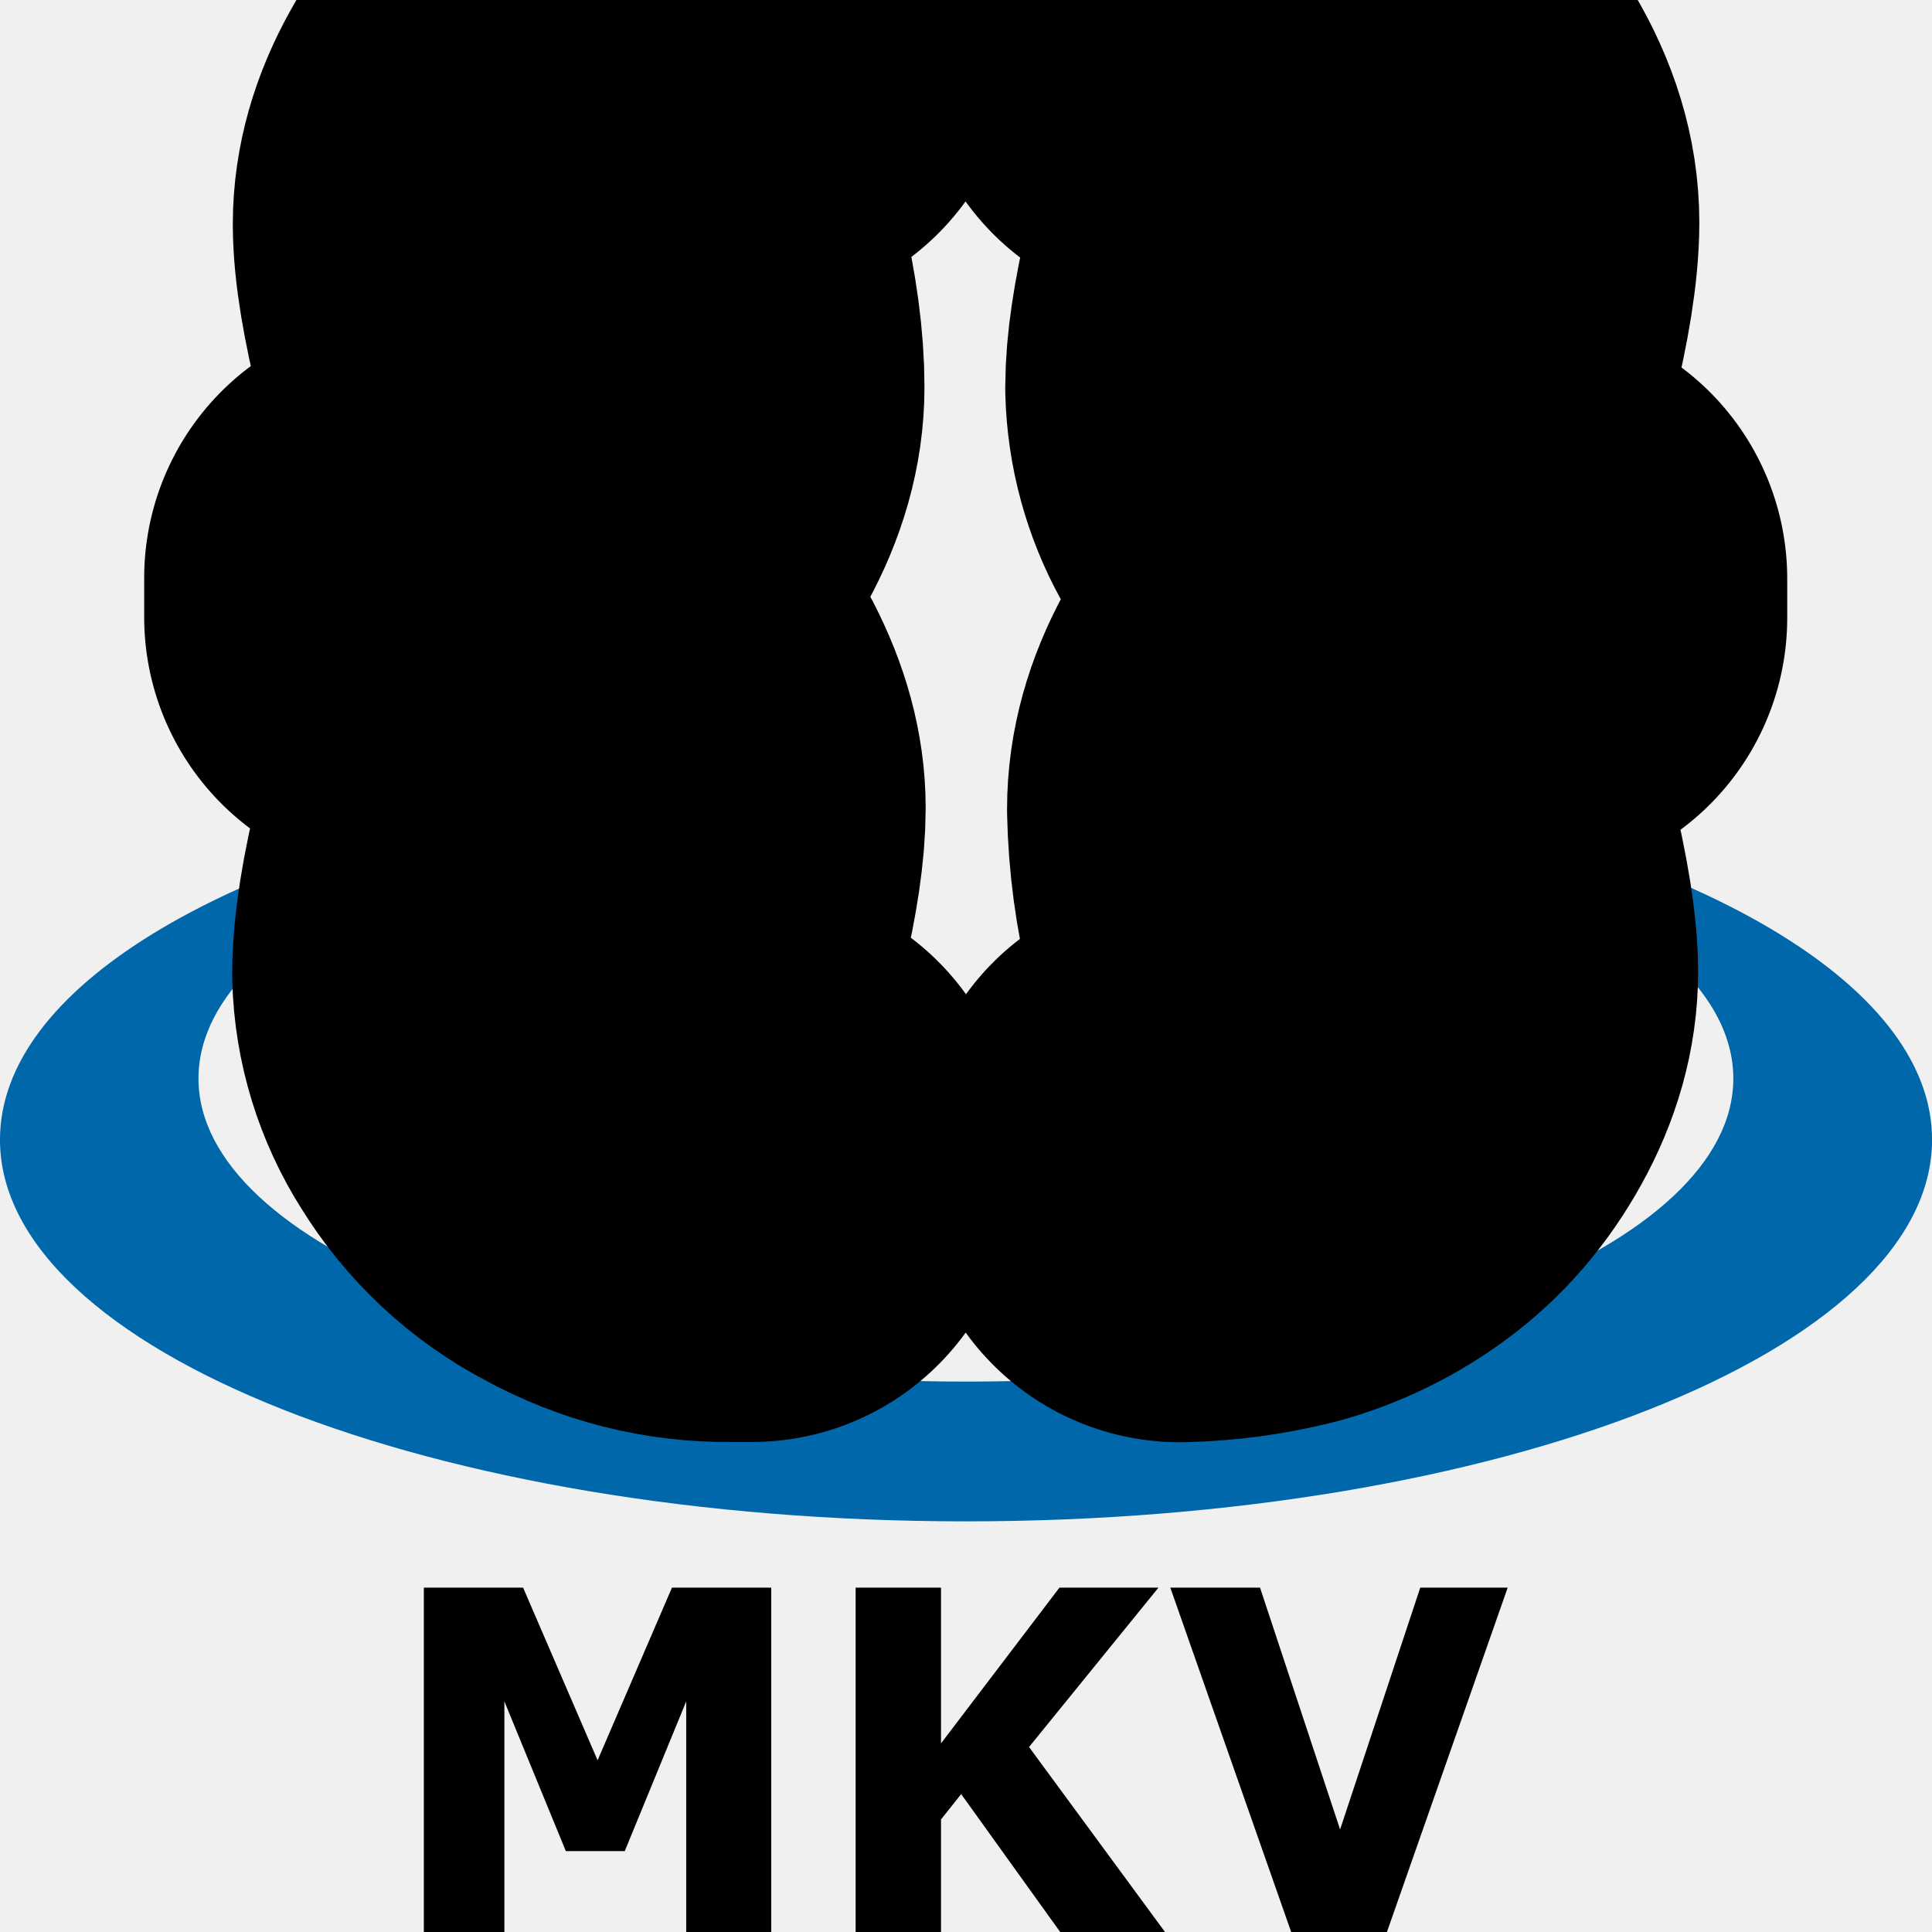
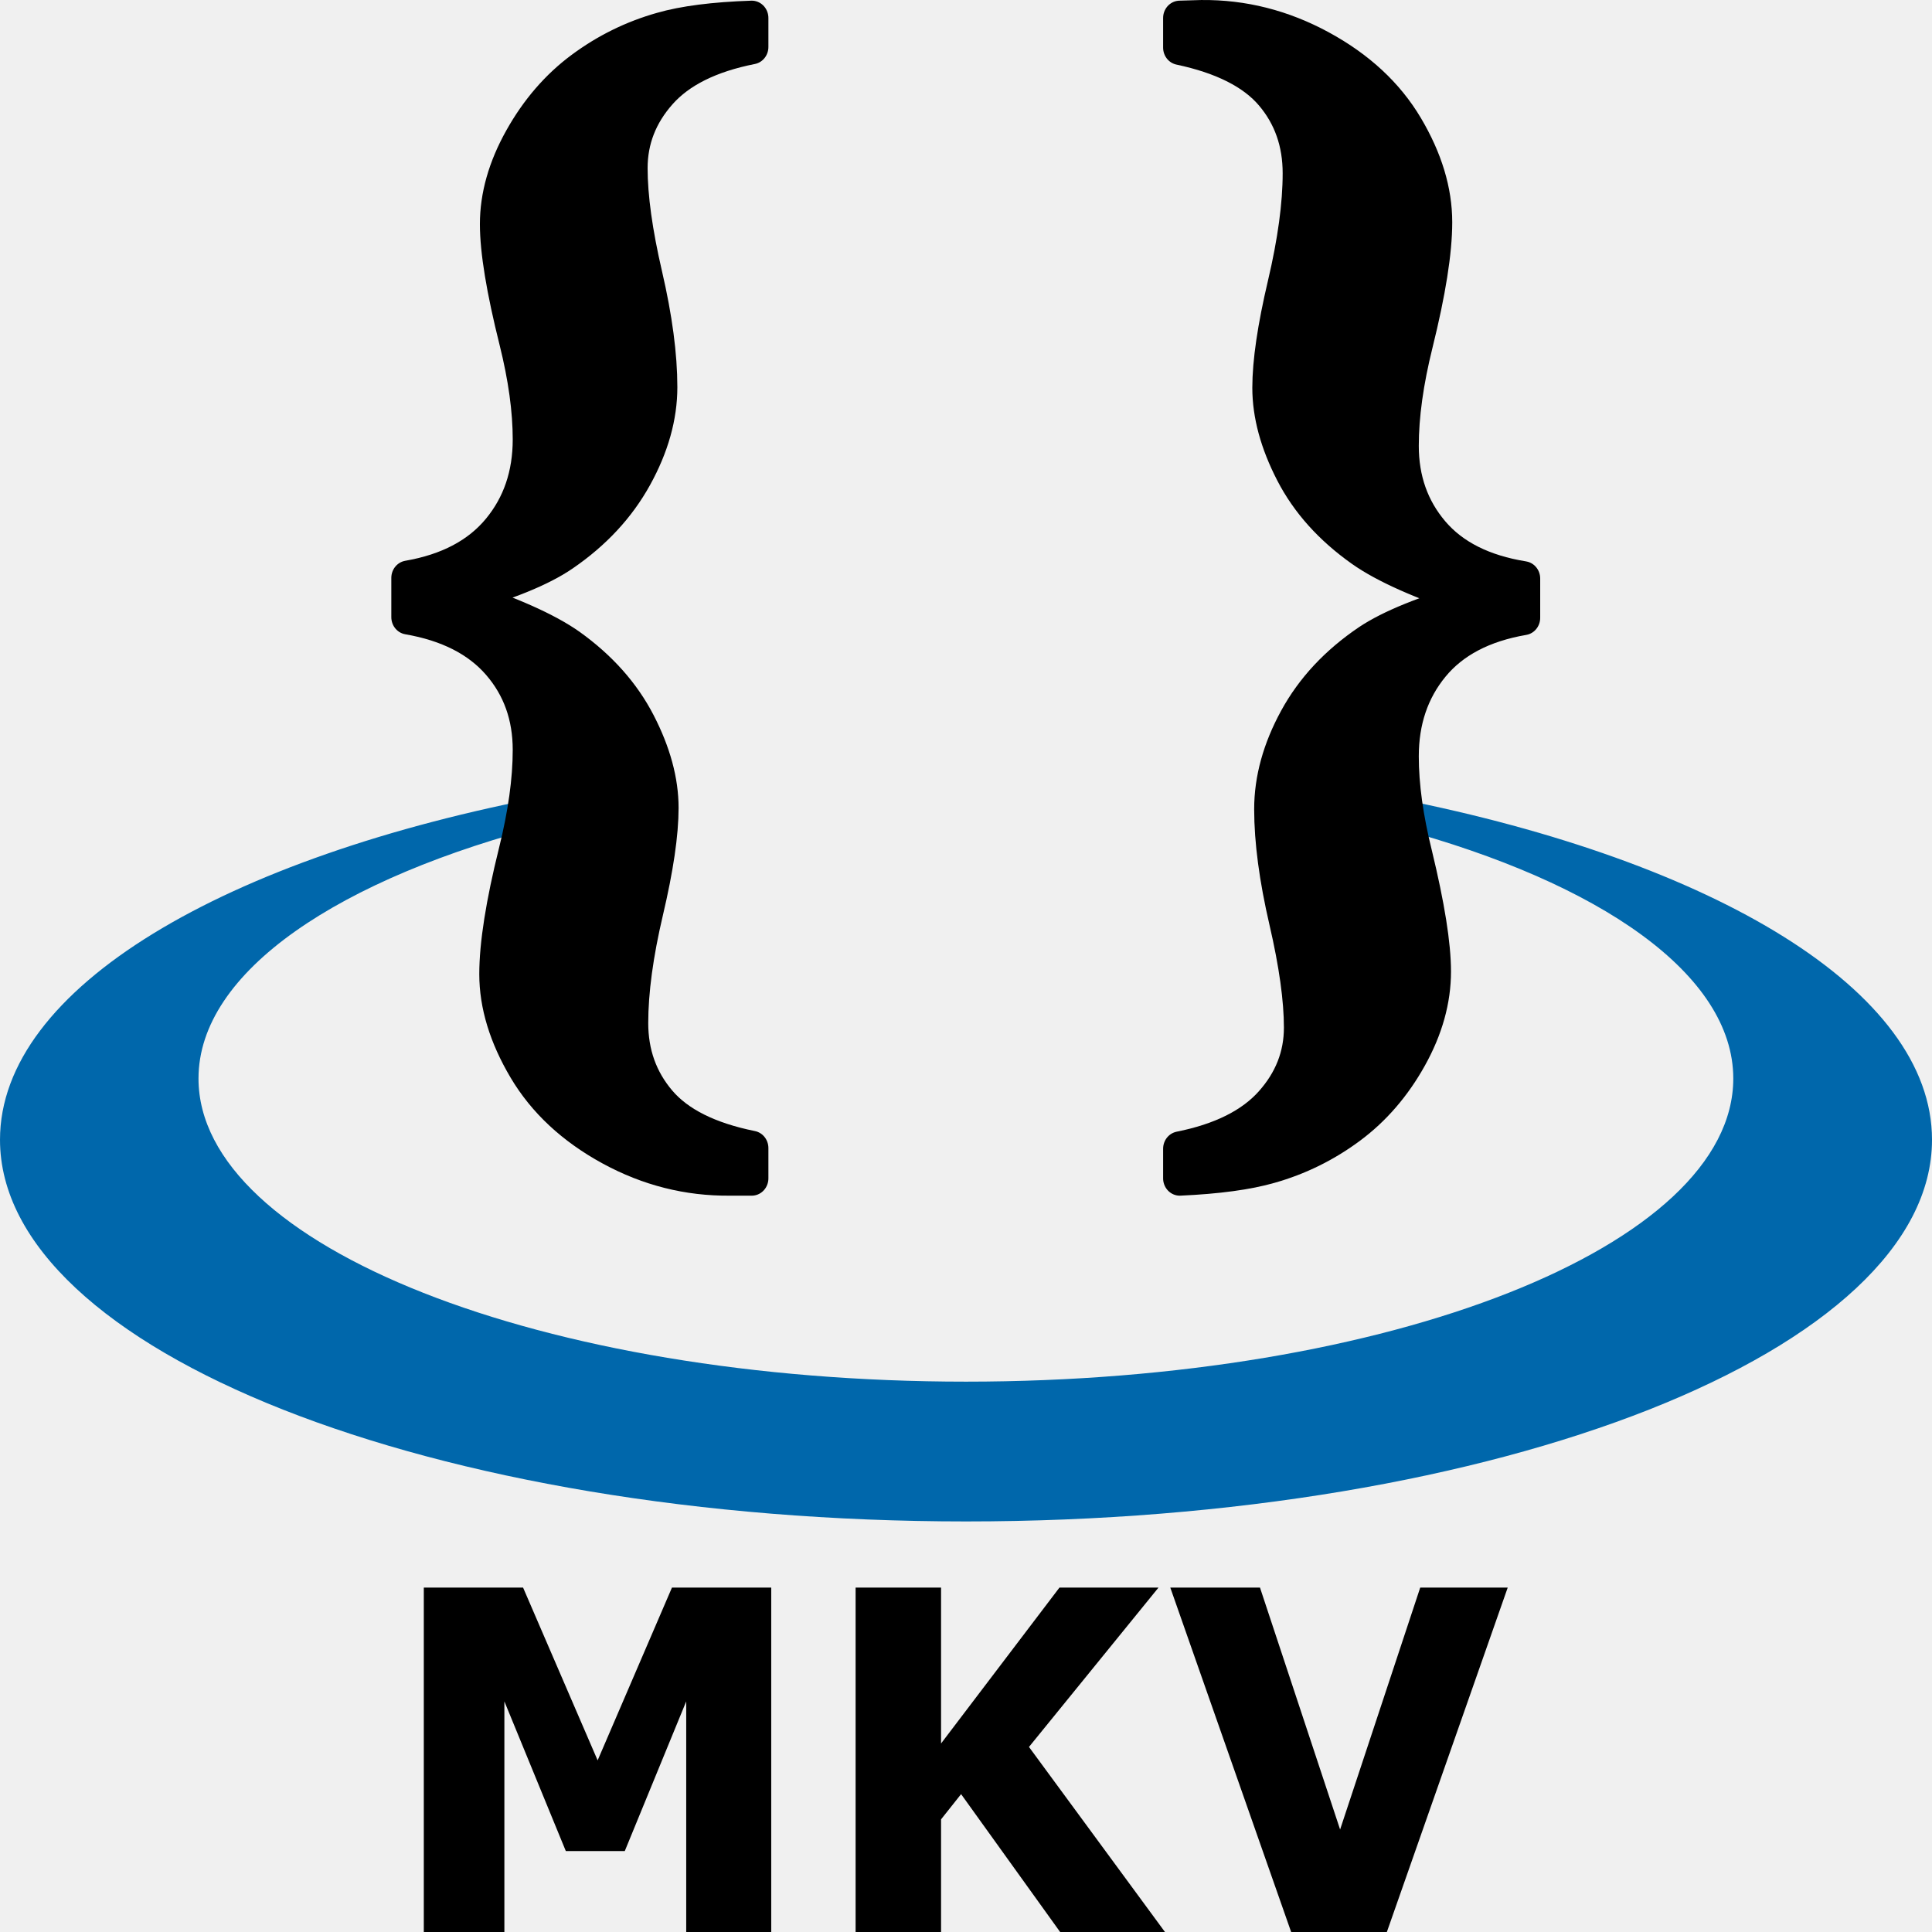
- <svg xmlns="http://www.w3.org/2000/svg" version="1.2" width="16" height="16">
-   <path d="M6.387 16h-.704v-1.91l-.509 1.24h-.488l-.509-1.24V16H3.51v-2.852h.822l.617 1.43.616-1.43h.822zm3.261 0H8.78l-.82-1.142-.167.21V16h-.707v-2.852h.707v1.29l.981-1.29h.82l-1.072 1.32zm2.838-2.852-1 2.852h-.793l-1.001-2.852h.743l.663 2.003.664-2.003z" style="font-style:normal;font-variant:normal;font-weight:700;font-stretch:normal;font-size:34.163px;line-height:125%;font-family:Verdana;-inkscape-font-specification:'Verdana Bold';text-align:start;writing-mode:lr-tb;text-anchor:start;fill:#000;fill-opacity:1;stroke:none" />
-   <path d="M73.5 106.875c-42.677 7.737-72.156 24.253-72.156 43.406 0 26.564 56.72 48.125 126.687 48.125s126.688-21.56 126.688-48.125c0-18.827-28.526-35.102-70.031-43V111c26.532 6.88 43.968 18.444 43.968 31.563 0 21.1-45.05 38.218-100.625 38.218S27.375 163.663 27.375 142.562c0-13.469 18.39-25.29 46.125-32.093z" transform="matrix(.06315 0 0 .06568 -.085 -.432)" style="fill:#0067ab;fill-opacity:1;stroke:none" />
-   <path d="M6.226.149v.24c-.342.068-.595.193-.757.376a.918.918 0 0 0-.244.627c0 .238.041.535.123.889.083.353.124.662.124.925 0 .242-.07.489-.208.74a1.89 1.89 0 0 1-.598.642c-.181.125-.47.242-.867.352.424.14.732.276.924.411.253.182.443.395.569.64.127.246.19.479.19.7 0 .213-.042.498-.126.853a4.128 4.128 0 0 0-.126.929c0 .252.078.47.234.653.156.183.41.31.762.382v.25h-.18c-.349.004-.68-.08-.992-.25a1.798 1.798 0 0 1-.708-.66 1.52 1.52 0 0 1-.239-.78c0-.246.053-.582.16-1.01.078-.316.117-.599.117-.848 0-.28-.085-.52-.256-.717-.171-.198-.421-.325-.75-.382v-.325c.329-.057.579-.189.75-.395a1.14 1.14 0 0 0 .256-.753 3.43 3.43 0 0 0-.113-.816c-.106-.423-.159-.745-.159-.966 0-.23.067-.466.2-.704A1.83 1.83 0 0 1 4.815.57a2.03 2.03 0 0 1 .662-.325C5.66.192 5.91.16 6.226.149zm3.544 9.61v-.246c.339-.067.59-.193.754-.376a.913.913 0 0 0 .247-.627c0-.235-.041-.53-.123-.883a4.175 4.175 0 0 1-.124-.926c0-.245.069-.493.206-.744.136-.25.337-.465.6-.643.181-.121.47-.238.867-.352-.424-.139-.732-.276-.924-.411a1.793 1.793 0 0 1-.574-.64 1.53 1.53 0 0 1-.19-.7c0-.213.042-.497.126-.853.084-.356.125-.663.125-.923a.98.98 0 0 0-.23-.656c-.154-.182-.407-.31-.76-.385V.15l.18-.005c.345-.004.675.08.99.25.315.171.551.39.71.66.16.268.239.53.239.786 0 .242-.053.577-.159 1.003-.079.317-.118.6-.118.849 0 .28.085.521.254.72.17.2.42.326.751.379v.325c-.331.057-.582.189-.751.395-.17.207-.254.457-.254.753 0 .242.038.514.113.816.102.423.154.745.154.966 0 .235-.066.47-.198.707-.131.236-.298.43-.5.579a2.03 2.03 0 0 1-.662.325 3.348 3.348 0 0 1-.749.102z" style="font-style:normal;font-variant:normal;font-weight:700;font-stretch:normal;font-size:166.37px;line-height:125%;font-family:'Times New Roman';-inkscape-font-specification:'Times New Roman Bold';text-align:start;writing-mode:lr-tb;text-anchor:start;display:inline;fill:#000;fill-opacity:1;stroke:#000;stroke-width:4.368;stroke-linecap:butt;stroke-linejoin:round;stroke-miterlimit:4;stroke-dashoffset:0;stroke-opacity:1" />
+ <svg xmlns="http://www.w3.org/2000/svg" version="1.2" width="16" height="16" id="svg2">
+   <g transform="matrix(0.06314751,0,0,0.06568255,-1.184133,-44.82977)" id="layer1">
+     <rect width="251.011" height="57.386" x="76.128" y="-93.767" id="rect3659" style="display:none;fill:#ffffff;fill-opacity:1;stroke:none" />
+     <g transform="matrix(1.74986,0,0,1.748419,-137.5882,-53.74705)" id="flowRoot3837" style="font-style:normal;font-variant:normal;font-weight:bold;font-stretch:normal;font-size:34.163px;line-height:125%;font-family:Verdana;-inkscape-font-specification:'Verdana Bold';text-align:start;writing-mode:lr-tb;text-anchor:start;fill:#000000;fill-opacity:1;stroke:none">
+       <path d="m 147.146,560.429 h -6.372 v -16.631 l -4.604,10.793 h -4.42 l -4.604,-10.793 v 16.631 h -6.039 v -24.838 h 7.44 l 5.588,12.461 5.571,-12.461 h 7.44 z" id="path2997" />
+       <path d="m 176.655,560.429 h -7.857 l -7.423,-9.942 -1.501,1.818 v 8.124 h -6.405 v -24.838 h 6.405 v 11.243 l 8.874,-11.243 h 7.423 l -9.708,11.493 z" id="path2999" />
+       <path d="m 202.343,535.591 -9.058,24.838 h -7.173 l -9.058,-24.838 h 6.722 l 6.005,17.448 6.005,-17.448 z" id="path3001" />
+     </g>
+     <path d="m 73.5,106.875 c -42.677,7.737 -72.156,24.253 -72.156,43.406 0,26.564 56.721,48.125 126.688,48.125 69.967,0 126.688,-21.561 126.688,-48.125 0,-18.827 -28.525,-35.102 -70.031,-43 V 111 c 26.533,6.879 43.969,18.444 43.969,31.562 0,21.1 -45.05,38.219 -100.625,38.219 -55.575,0 -100.656,-17.119 -100.656,-38.219 0,-13.469 18.39,-25.291 46.125,-32.094 z" transform="translate(17.4081,675.9458)" id="path2832" style="fill:#0067ab;fill-opacity:1;stroke:none" />
+     <g id="text3951-5-1" style="font-style:normal;font-variant:normal;font-weight:bold;font-stretch:normal;font-size:166.37px;line-height:125%;font-family:'Times New Roman';-inkscape-font-specification:'Times New Roman Bold';text-align:start;writing-mode:lr-tb;text-anchor:start;display:inline;fill:#000000;fill-opacity:1;stroke:#000000;stroke-width:4.368;stroke-linecap:butt;stroke-linejoin:round;stroke-miterlimit:4;stroke-dashoffset:0;stroke-opacity:1">
+       <path d="m 117.341,684.789 v 3.656 c -5.416,1.029 -9.41,2.938 -11.982,5.727 -2.572,2.789 -3.859,5.971 -3.859,9.545 -4e-5,3.629 0.65,8.137 1.95,13.526 1.3,5.389 1.95,10.087 1.95,14.094 -4e-5,3.683 -1.097,7.433 -3.29,11.251 -2.193,3.818 -5.348,7.081 -9.464,9.789 -2.87,1.896 -7.447,3.683 -13.729,5.362 6.715,2.112 11.59,4.197 14.622,6.255 4.008,2.762 7.013,6.011 9.017,9.748 2.004,3.737 3.006,7.284 3.006,10.642 -4e-5,3.249 -0.663,7.582 -1.99,12.998 -1.327,5.416 -1.99,10.127 -1.99,14.135 -5e-5,3.845 1.232,7.162 3.696,9.951 2.464,2.789 6.485,4.725 12.063,5.808 v 3.818 h -2.843 c -5.524,0.054 -10.764,-1.219 -15.719,-3.818 -4.955,-2.6 -8.692,-5.944 -11.21,-10.033 -2.518,-4.089 -3.777,-8.056 -3.777,-11.901 -2.5e-5,-3.737 0.839,-8.855 2.518,-15.354 1.246,-4.82 1.868,-9.125 1.868,-12.916 -3e-5,-4.278 -1.354,-7.92 -4.062,-10.926 -2.708,-3.006 -6.661,-4.942 -11.86,-5.808 v -4.955 c 5.199,-0.866 9.153,-2.87 11.86,-6.011 2.708,-3.141 4.062,-6.959 4.062,-11.454 -3e-5,-3.683 -0.596,-7.826 -1.787,-12.429 -1.679,-6.445 -2.518,-11.346 -2.518,-14.704 -2.5e-5,-3.52 1.056,-7.094 3.168,-10.723 2.112,-3.628 4.766,-6.58 7.961,-8.855 3.195,-2.274 6.688,-3.926 10.479,-4.955 2.924,-0.812 6.878,-1.3 11.86,-1.462 z" id="path2992" />
+       <path d="m 173.475,831.094 v -3.737 c 5.362,-1.029 9.342,-2.938 11.942,-5.727 2.6,-2.789 3.899,-5.971 3.899,-9.545 -2e-5,-3.574 -0.65,-8.056 -1.95,-13.444 -1.3,-5.389 -1.95,-10.087 -1.95,-14.094 -2e-5,-3.737 1.083,-7.514 3.249,-11.332 2.166,-3.818 5.334,-7.081 9.505,-9.789 2.87,-1.841 7.447,-3.628 13.729,-5.362 -6.715,-2.112 -11.59,-4.197 -14.622,-6.255 -4.062,-2.762 -7.095,-6.011 -9.098,-9.748 -2.004,-3.737 -3.006,-7.284 -3.006,-10.642 -1e-5,-3.249 0.663,-7.582 1.99,-12.998 1.327,-5.416 1.99,-10.1 1.99,-14.054 -2e-5,-3.899 -1.219,-7.23 -3.656,-9.992 -2.437,-2.762 -6.445,-4.712 -12.023,-5.849 v -3.737 l 2.843,-0.081 c 5.47,-0.054 10.696,1.219 15.678,3.818 4.982,2.6 8.733,5.944 11.251,10.033 2.518,4.089 3.777,8.083 3.777,11.982 -4e-5,3.683 -0.839,8.774 -2.518,15.272 -1.246,4.82 -1.868,9.126 -1.868,12.916 -4e-5,4.278 1.34,7.934 4.021,10.967 2.681,3.033 6.648,4.955 11.901,5.768 v 4.955 c -5.253,0.867 -9.22,2.87 -11.901,6.011 -2.681,3.141 -4.021,6.959 -4.021,11.454 -4e-5,3.683 0.596,7.826 1.787,12.429 1.625,6.445 2.437,11.346 2.437,14.704 -4e-5,3.574 -1.043,7.162 -3.128,10.764 -2.085,3.601 -4.725,6.539 -7.92,8.814 -3.195,2.275 -6.688,3.926 -10.479,4.955 -2.925,0.812 -6.878,1.327 -11.86,1.543 z" id="path2994" />
+     </g>
+   </g>
</svg>
